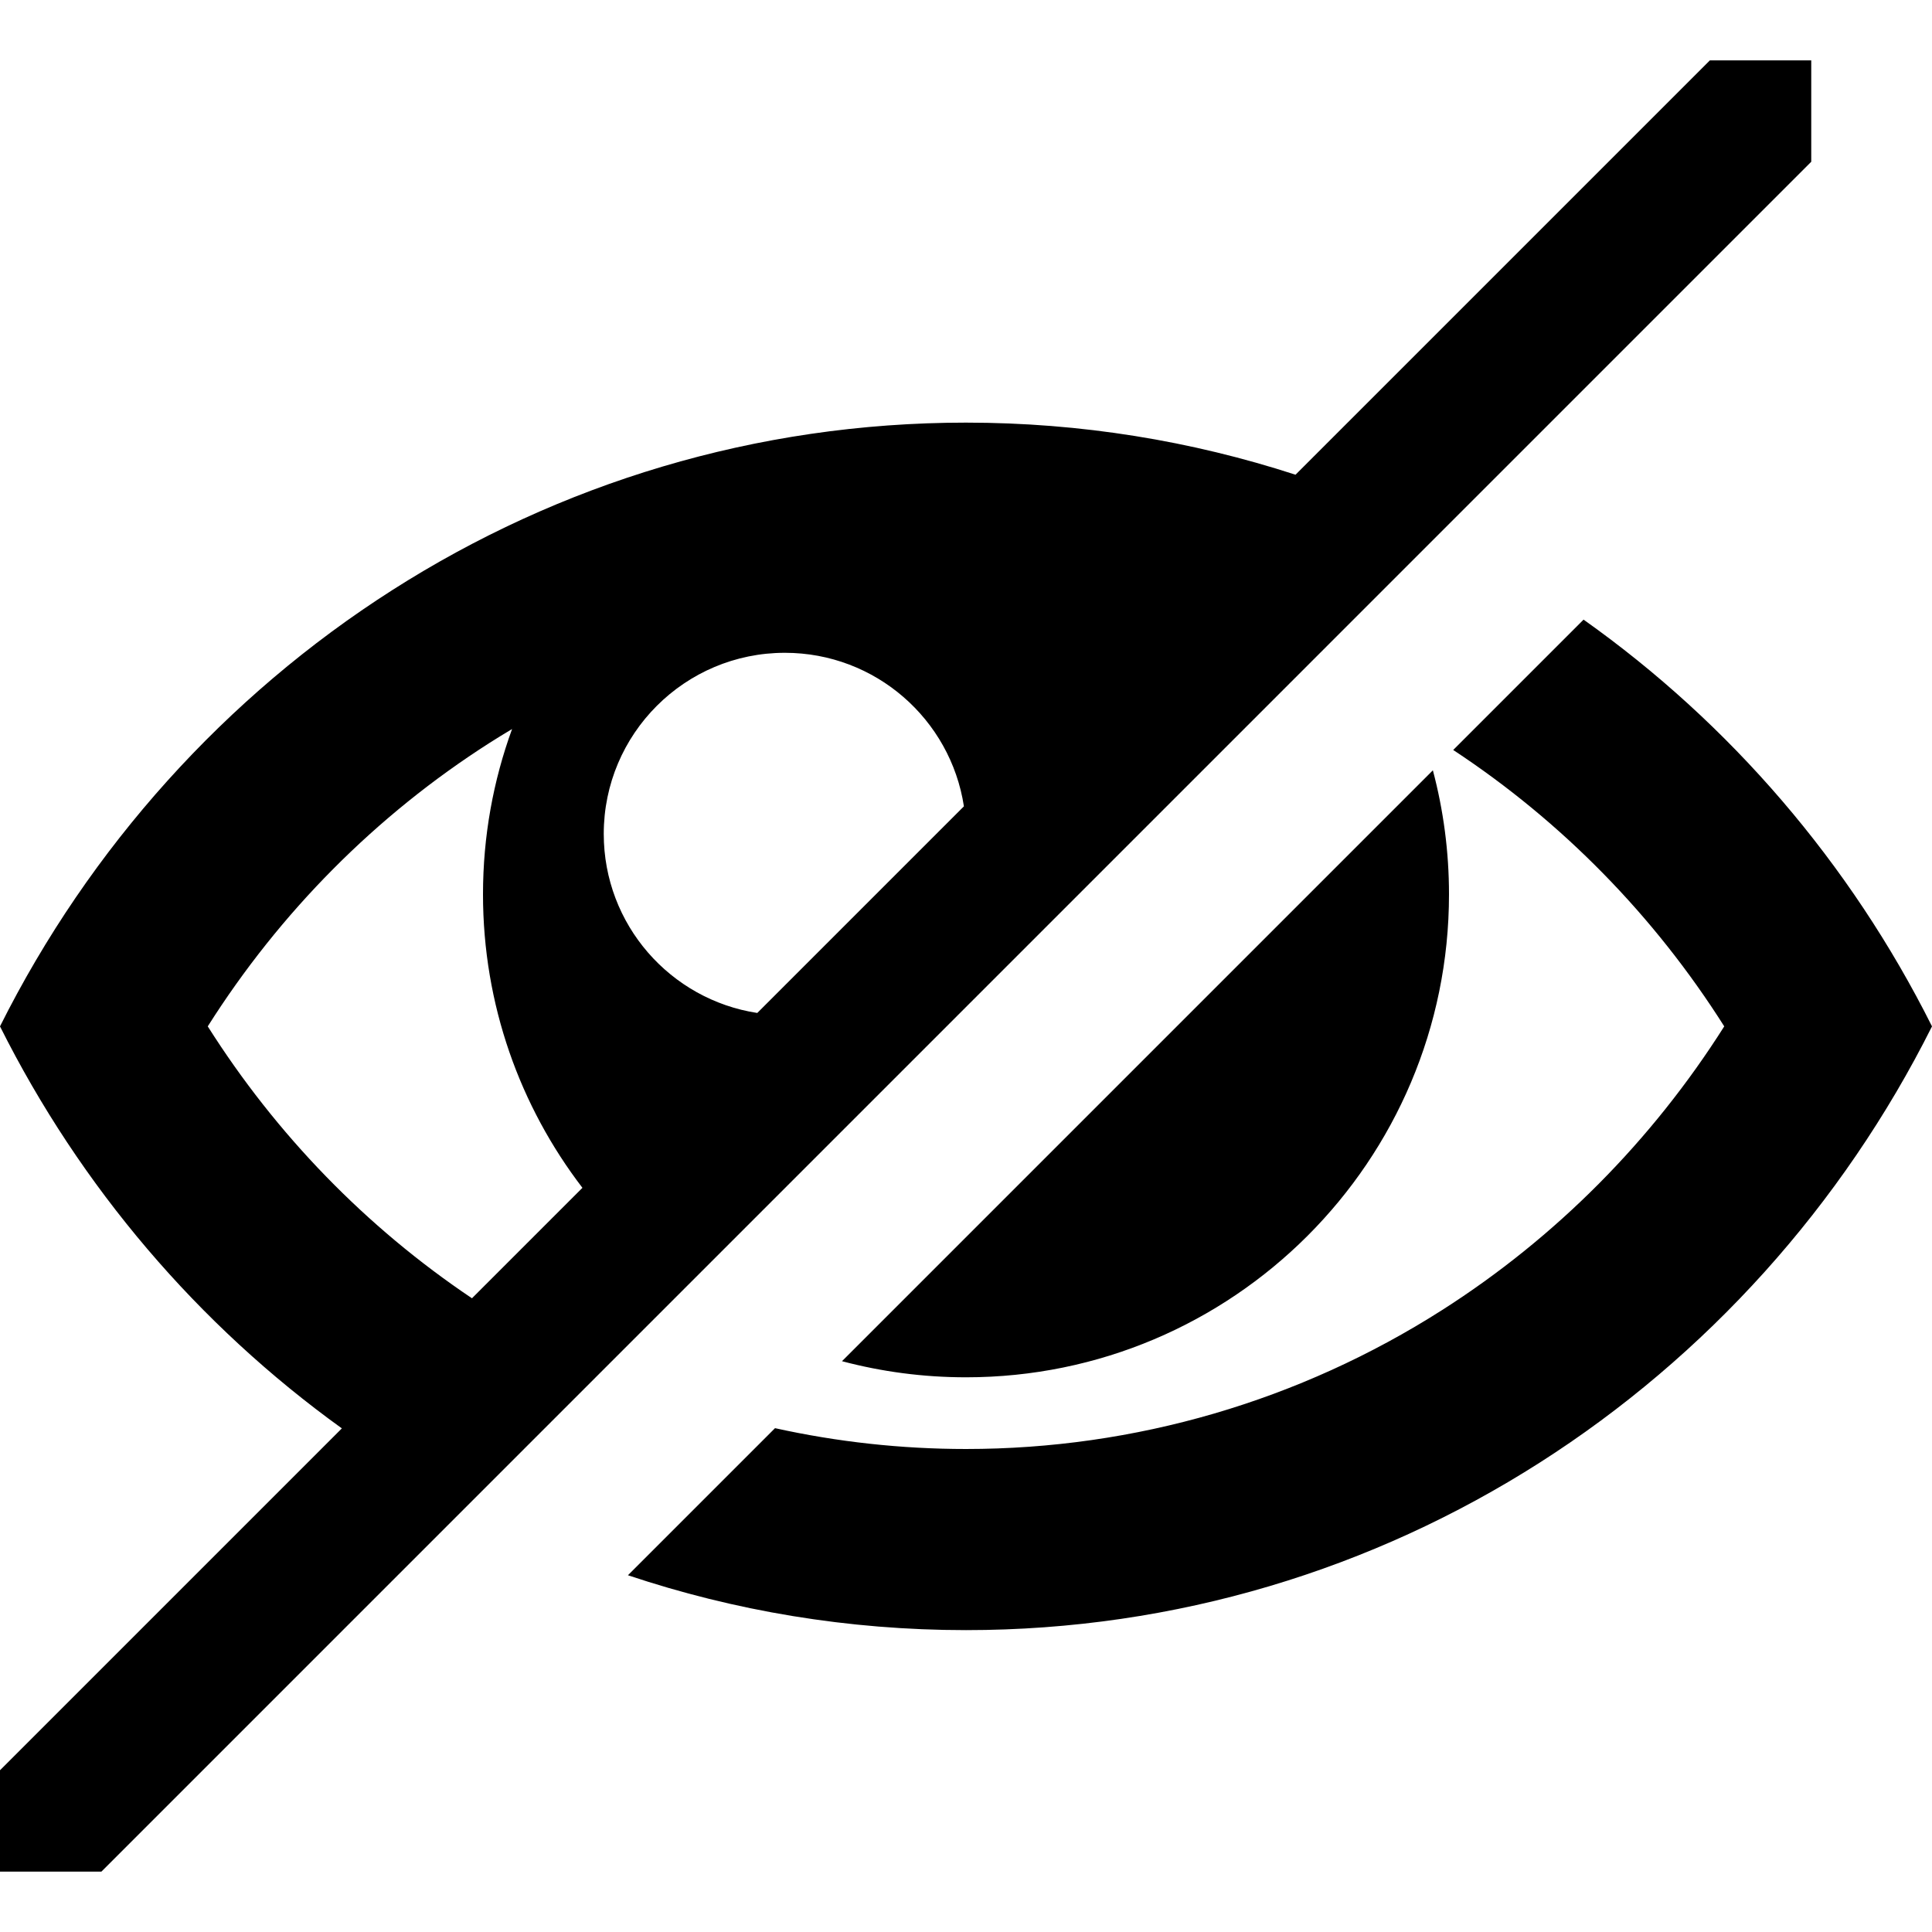
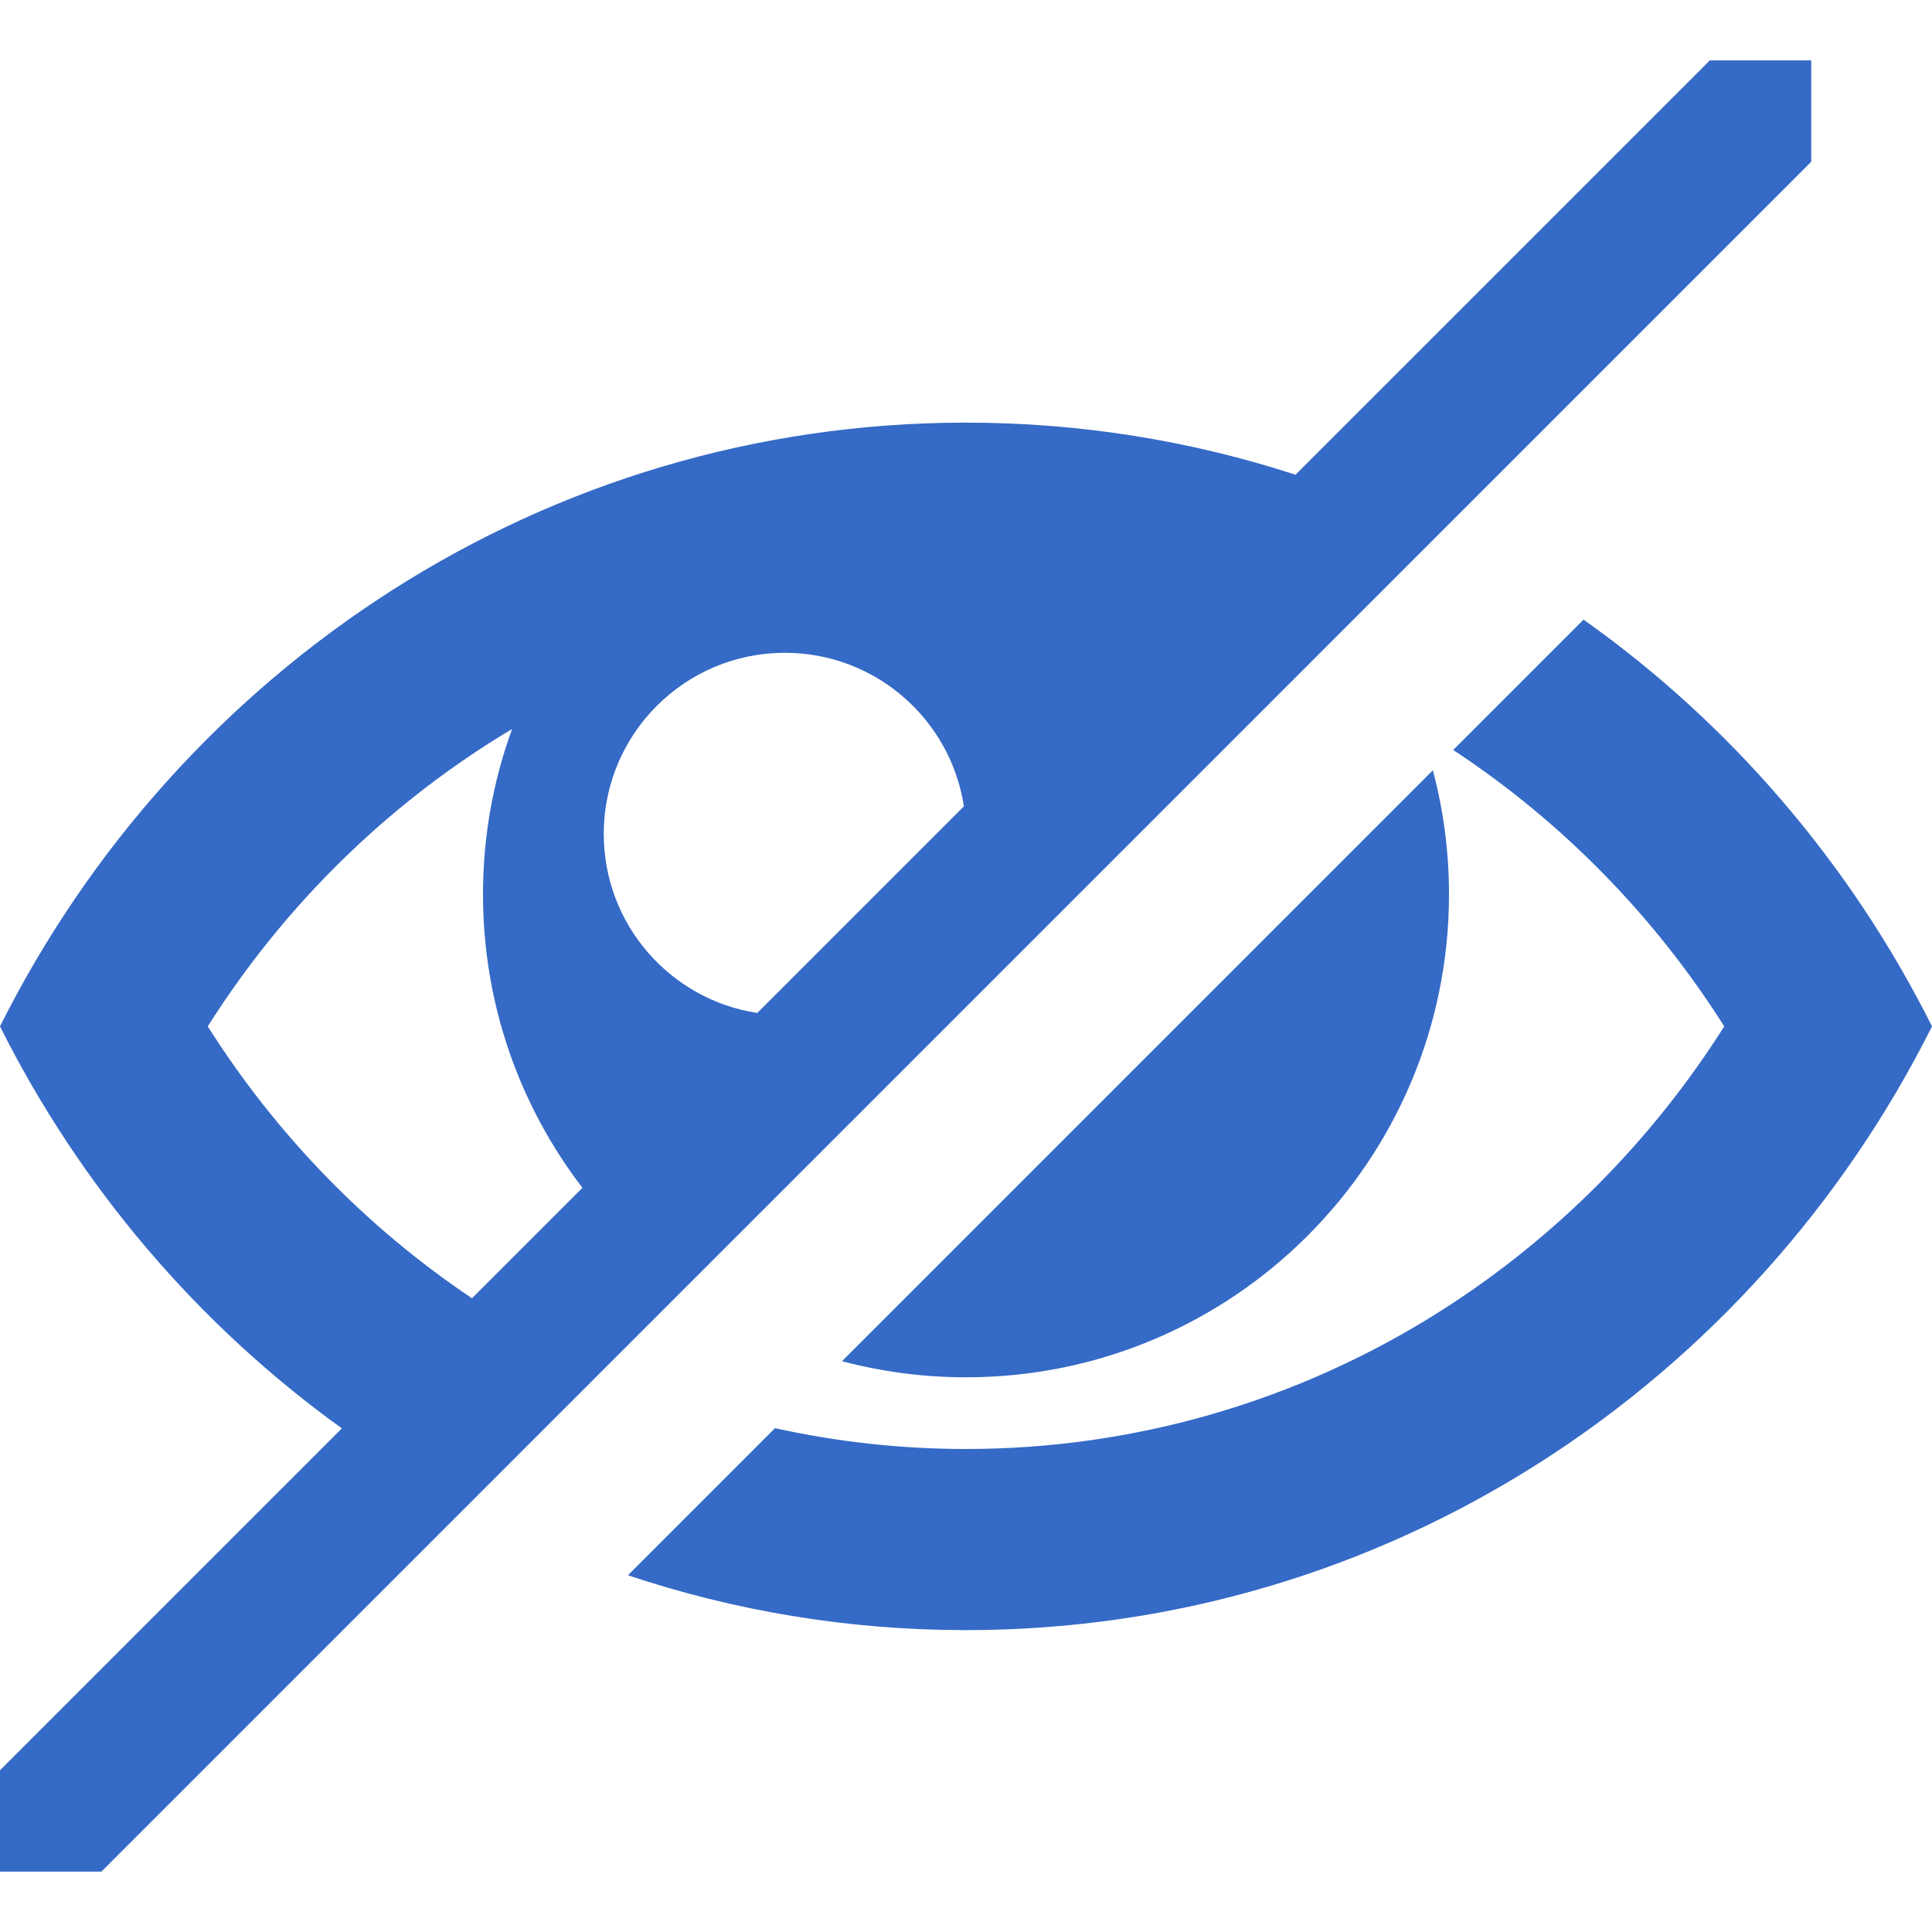
<svg xmlns="http://www.w3.org/2000/svg" version="1.1" id="Capa_1" x="0px" y="0px" width="533.333px" height="533.334px" viewBox="0 0 533.333 533.334" style="enable-background:new 0 0 533.333 533.334;" xml:space="preserve">
  <g>
-     <path d="M437.147,171.05c40.439,28.662,73.63,67.235,96.187,112.283C483.791,382.27,382.976,450,266.667,450   c-32.587,0-63.954-5.319-93.322-15.148l40.602-40.602c17.218,3.802,34.881,5.75,52.72,5.75c46.646,0,92.111-13.274,131.482-38.387   c31.334-19.988,57.888-46.761,77.832-78.281c-19.298-30.503-44.801-56.536-74.817-76.299L437.147,171.05z M266.667,380.208   c-11.835,0-23.308-1.55-34.233-4.445l163.116-163.116c2.898,10.923,4.45,22.393,4.45,34.228   C400,320.512,340.304,380.208,266.667,380.208z M500,16.667h-27.988L357.63,131.048c-28.686-9.335-59.247-14.381-90.964-14.381   c-116.312,0-217.126,67.73-266.667,166.667c22.218,44.371,54.754,82.453,94.372,110.974L0,488.678v27.989h27.989L500,44.655V16.667   z M216.667,180.208c25.023,0,45.753,18.382,49.423,42.38l-57.043,57.044c-23.997-3.672-42.379-24.401-42.379-49.424   C166.667,202.594,189.052,180.208,216.667,180.208z M57.352,283.333c19.944-31.522,46.497-58.293,77.83-78.279   c2.041-1.302,4.102-2.563,6.176-3.802c-5.187,14.233-8.025,29.595-8.025,45.623c0,30.48,10.235,58.567,27.447,81.022   l-30.495,30.495C101.081,338.786,76.247,313.198,57.352,283.333z" />
+     <path fill="#356ac6" d="M437.147,171.05c40.439,28.662,73.63,67.235,96.187,112.283C483.791,382.27,382.976,450,266.667,450   c-32.587,0-63.954-5.319-93.322-15.148l40.602-40.602c17.218,3.802,34.881,5.75,52.72,5.75c46.646,0,92.111-13.274,131.482-38.387   c31.334-19.988,57.888-46.761,77.832-78.281c-19.298-30.503-44.801-56.536-74.817-76.299L437.147,171.05z M266.667,380.208   c-11.835,0-23.308-1.55-34.233-4.445l163.116-163.116c2.898,10.923,4.45,22.393,4.45,34.228   C400,320.512,340.304,380.208,266.667,380.208z M500,16.667h-27.988L357.63,131.048c-28.686-9.335-59.247-14.381-90.964-14.381   c-116.312,0-217.126,67.73-266.667,166.667c22.218,44.371,54.754,82.453,94.372,110.974L0,488.678v27.989h27.989L500,44.655V16.667   z M216.667,180.208c25.023,0,45.753,18.382,49.423,42.38l-57.043,57.044c-23.997-3.672-42.379-24.401-42.379-49.424   C166.667,202.594,189.052,180.208,216.667,180.208z M57.352,283.333c19.944-31.522,46.497-58.293,77.83-78.279   c2.041-1.302,4.102-2.563,6.176-3.802c-5.187,14.233-8.025,29.595-8.025,45.623c0,30.48,10.235,58.567,27.447,81.022   l-30.495,30.495C101.081,338.786,76.247,313.198,57.352,283.333z" />
  </g>
  <g>
</g>
  <g>
</g>
  <g>
</g>
  <g>
</g>
  <g>
</g>
  <g>
</g>
  <g>
</g>
  <g>
</g>
  <g>
</g>
  <g>
</g>
  <g>
</g>
  <g>
</g>
  <g>
</g>
  <g>
</g>
  <g>
</g>
</svg>
